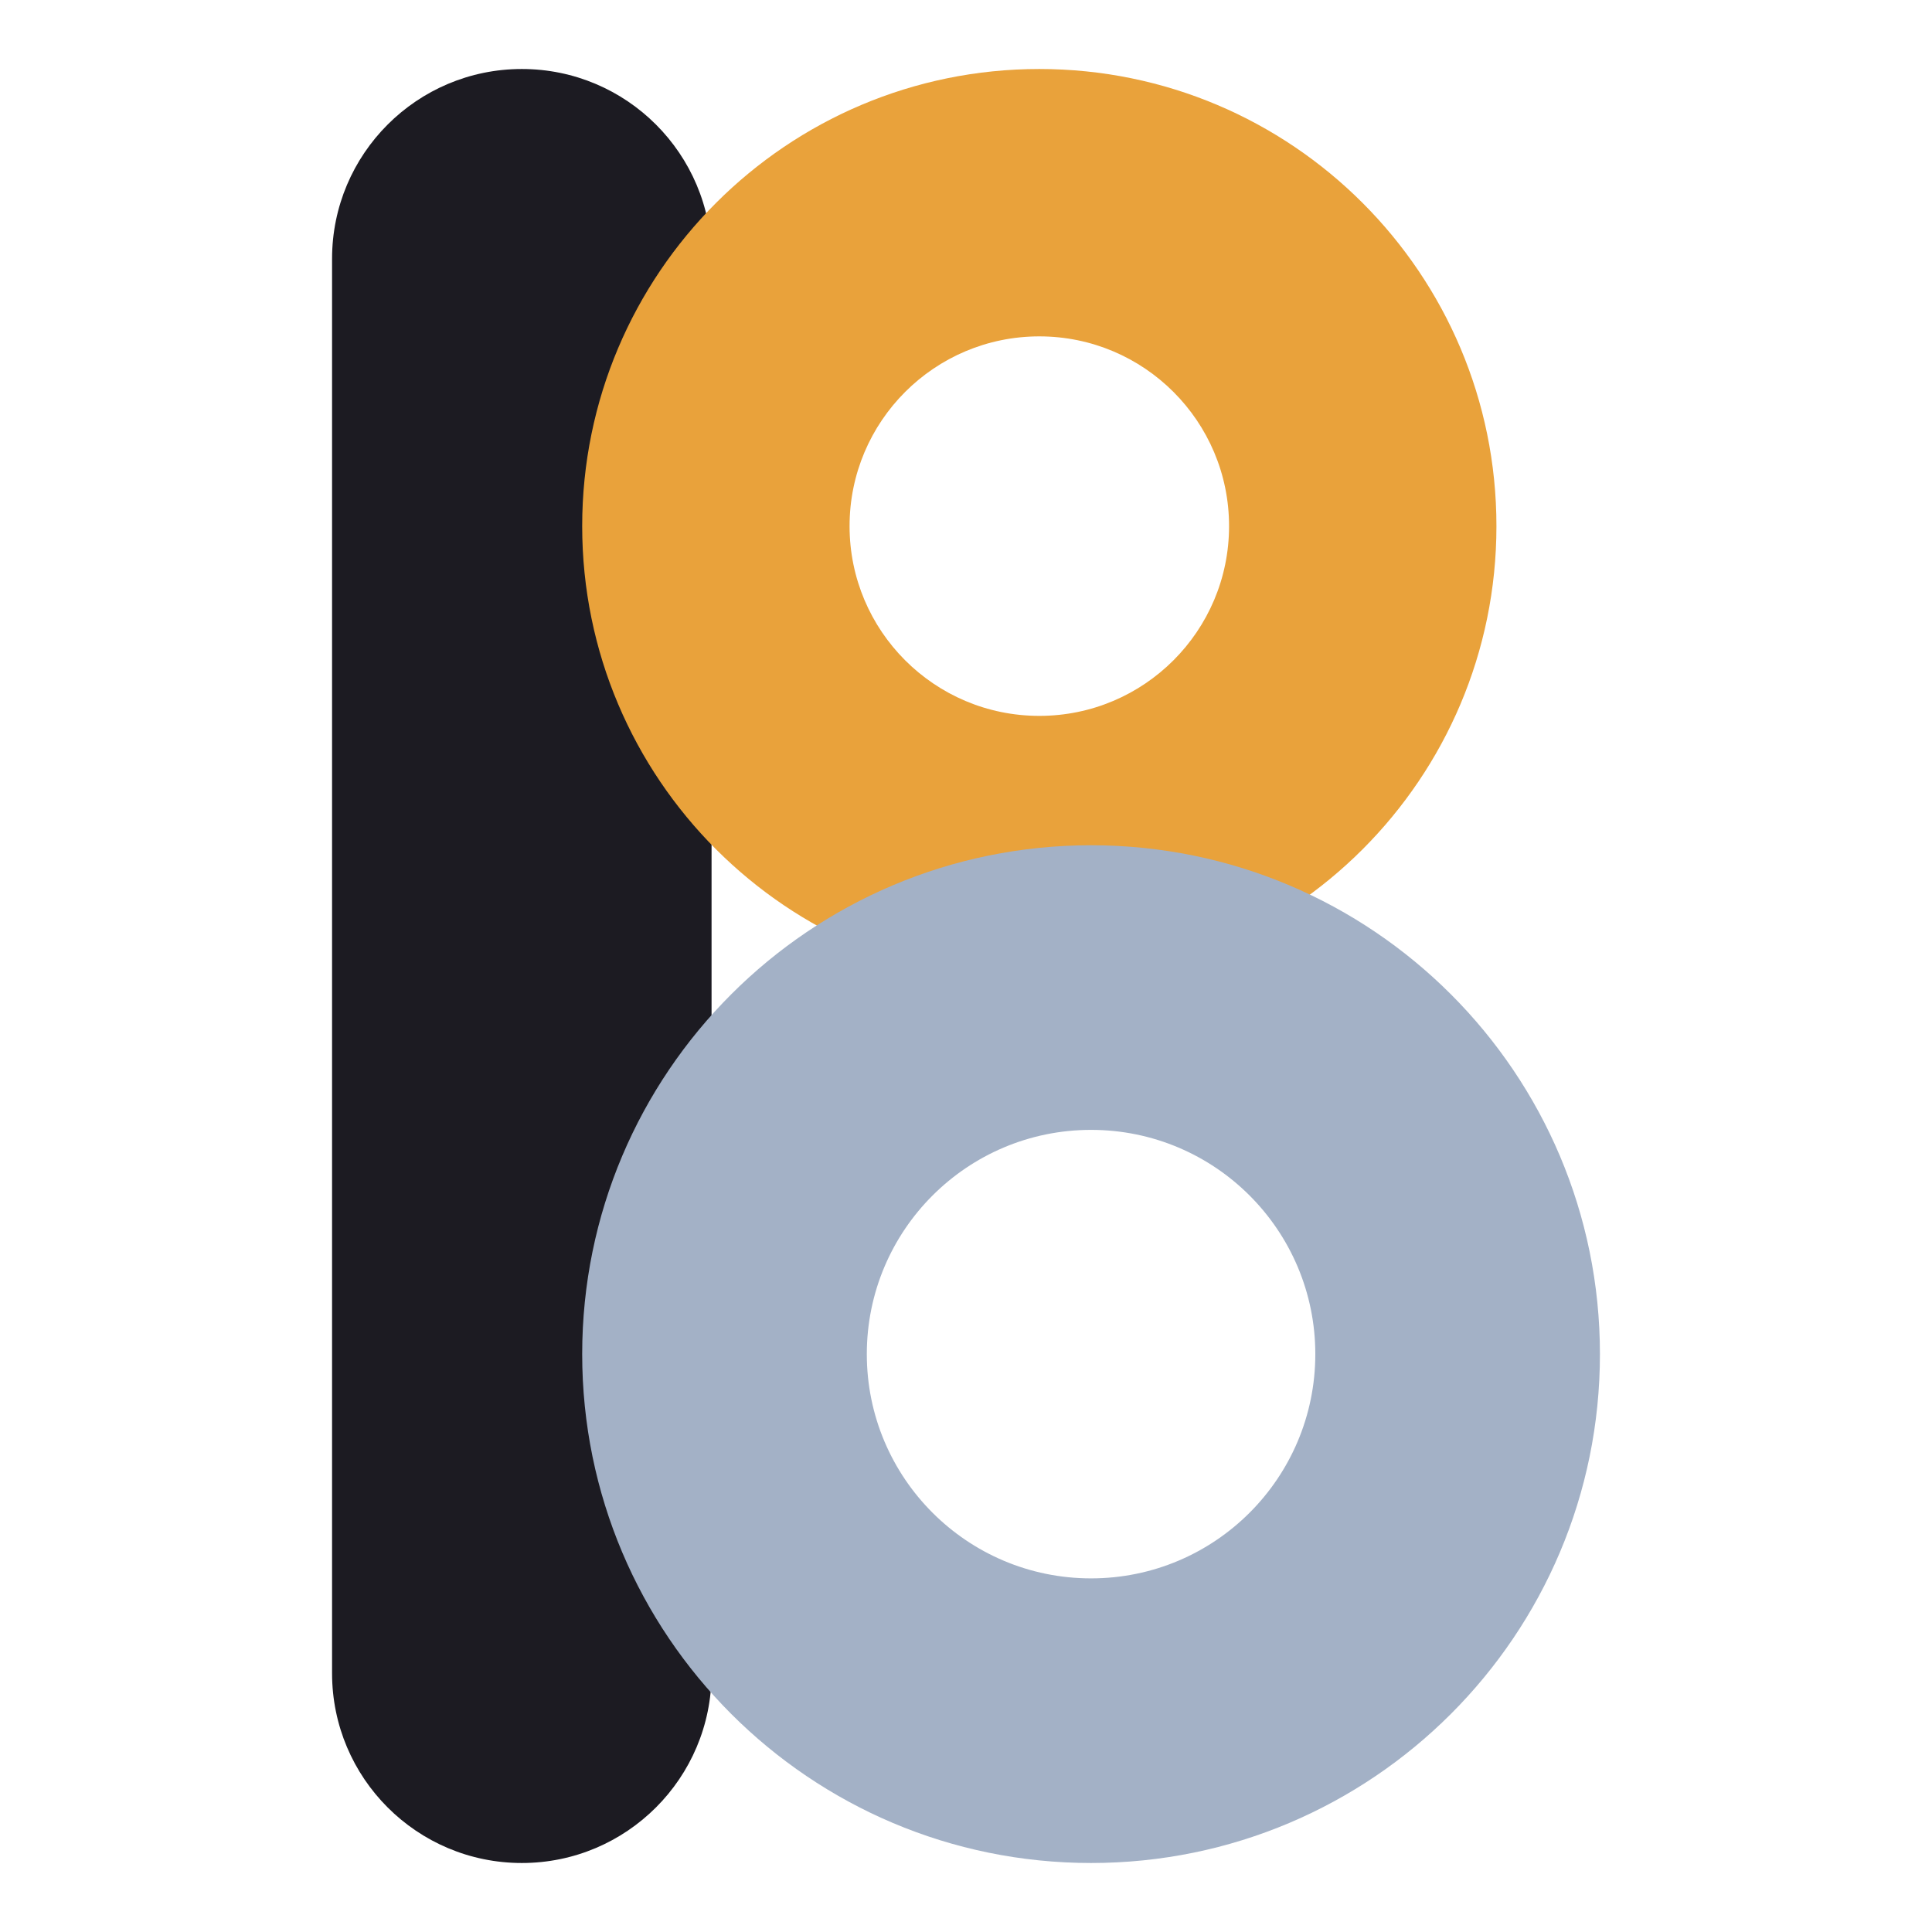
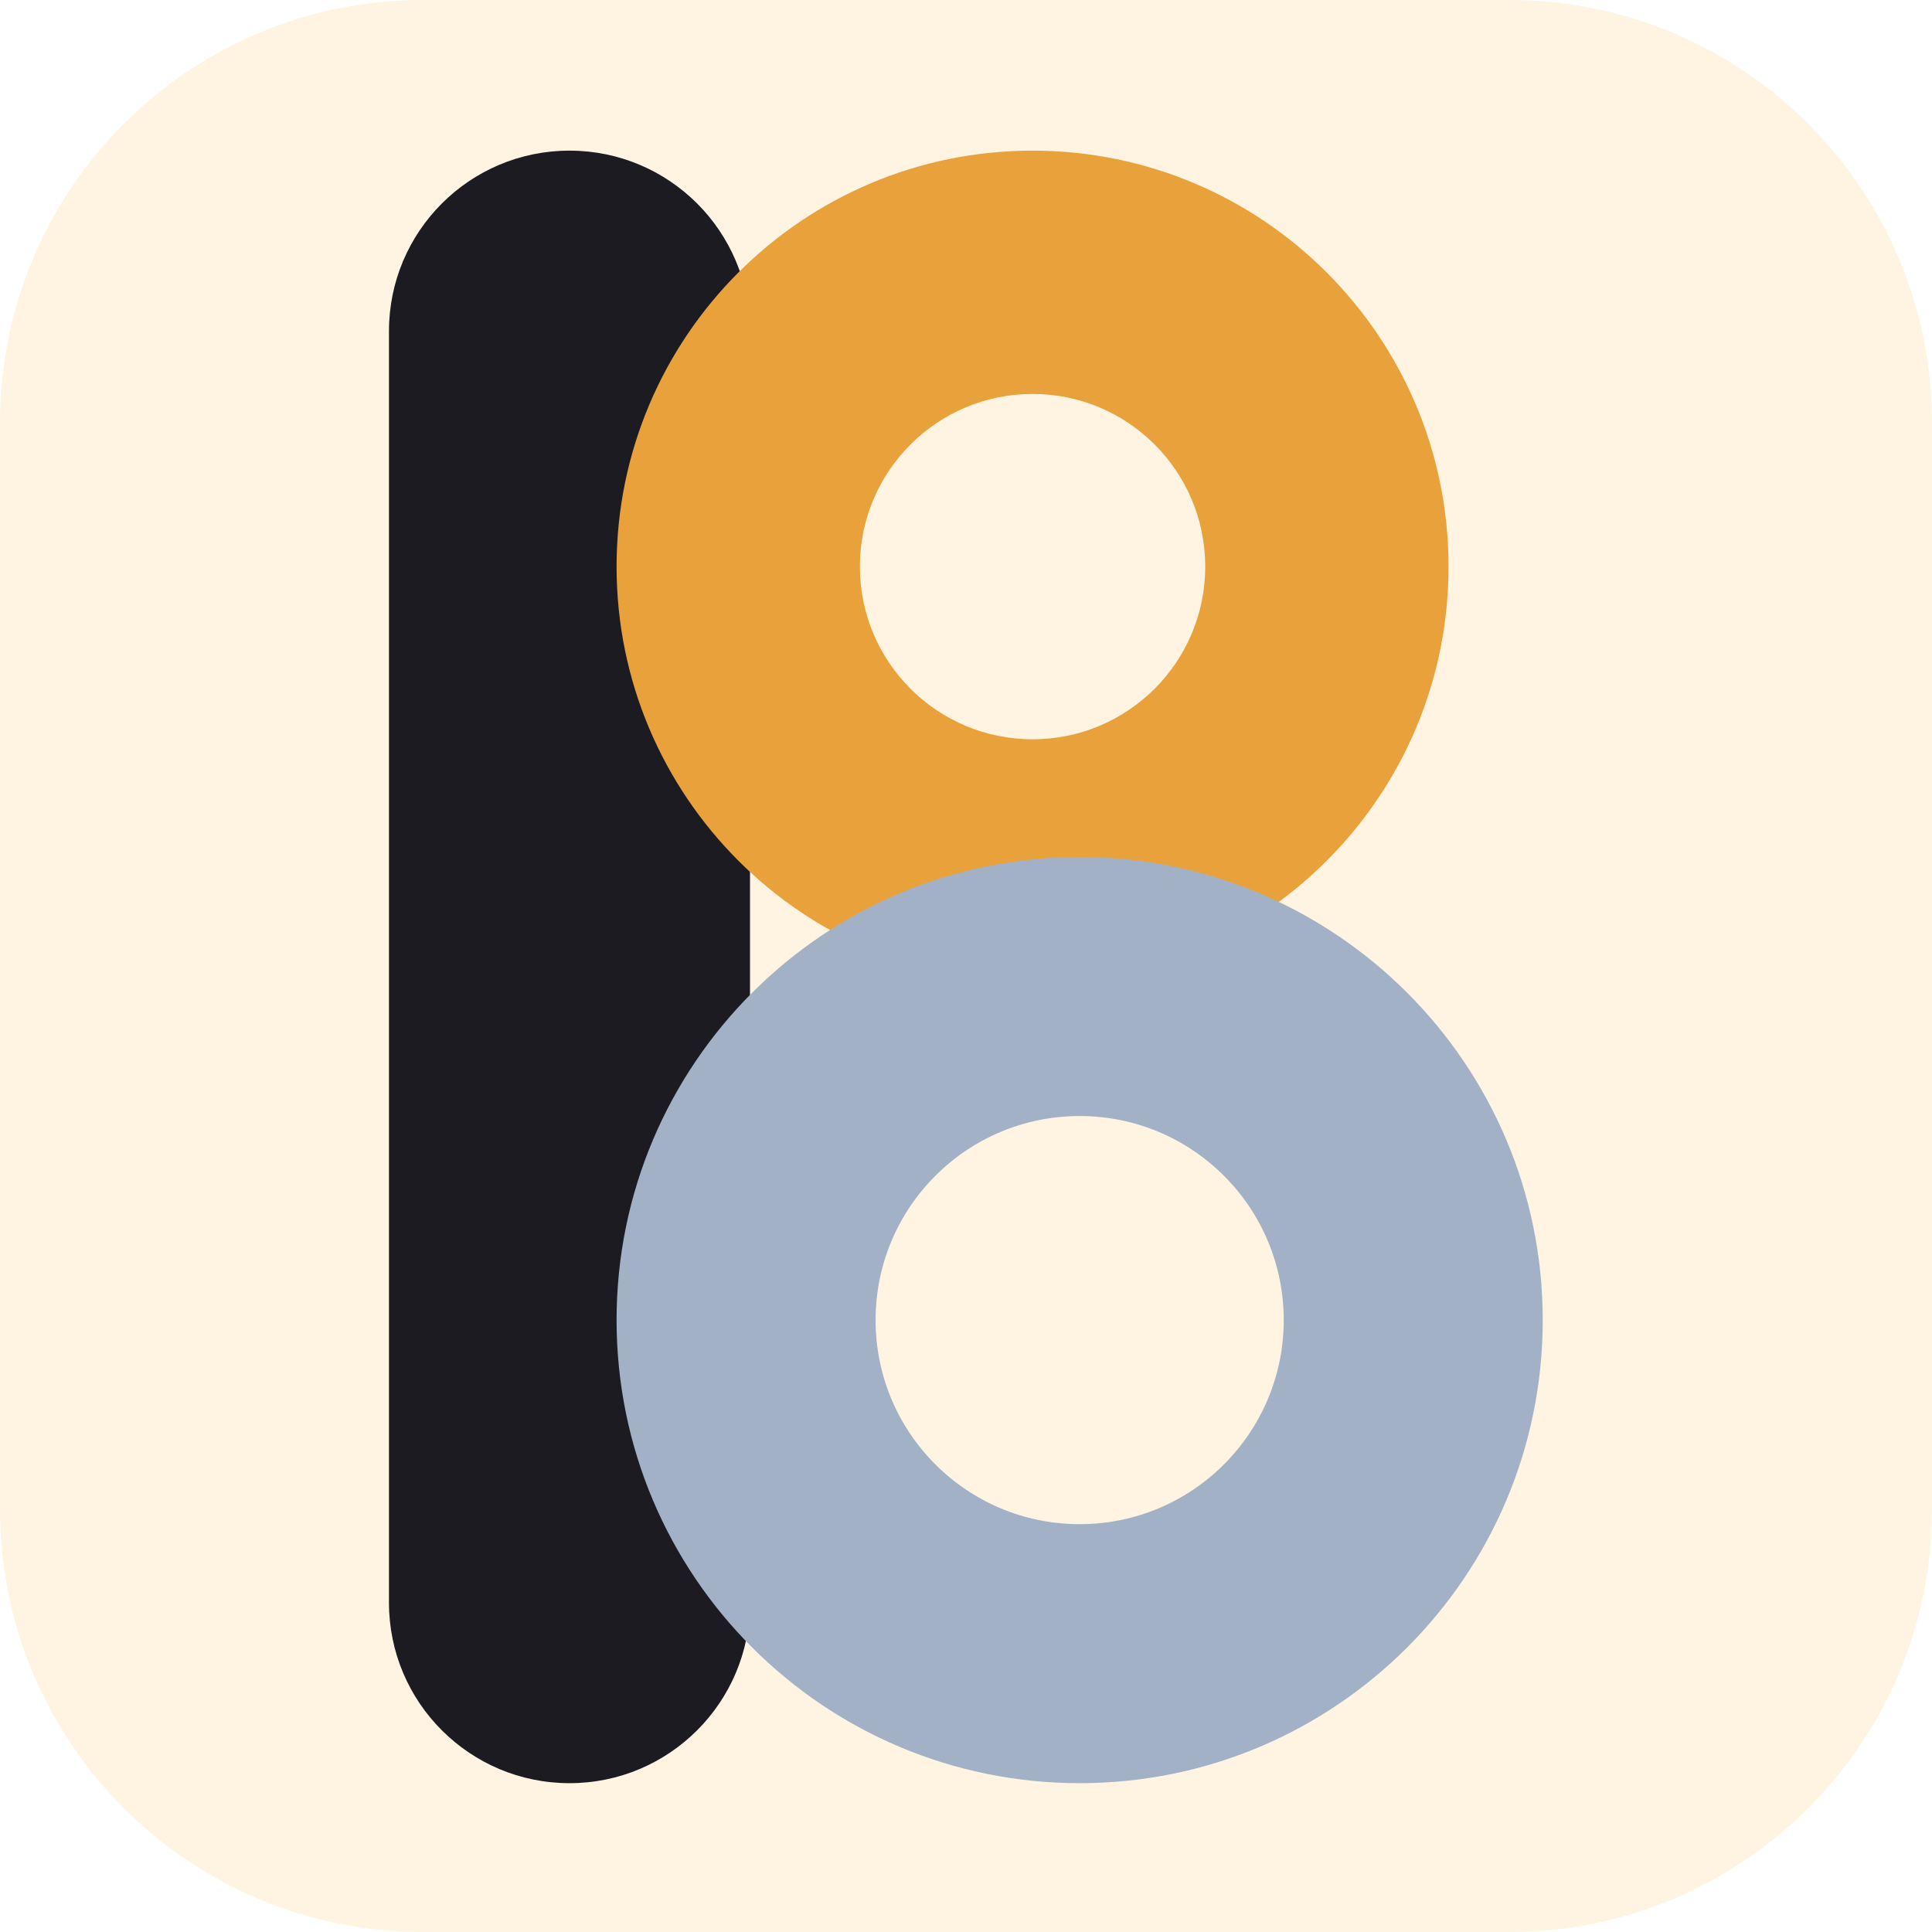
- <svg xmlns="http://www.w3.org/2000/svg" viewBox="17.5 16 224 224">
-   <rect x="56" y="24" width="44" height="208" rx="22" fill="#1C1B22" />
-   <path fill="#E9A23B" fill-rule="evenodd" d="M138 24 a53 53 0 1 1 0 106 a53 53 0 1 1 0 -106 Z M138 55 a22 22 0 1 0 0 44 a22 22 0 1 0 0 -44 Z" />
-   <path fill="#A3B1C6" fill-rule="evenodd" d="M144 114 a59 59 0 1 1 0 118 a59 59 0 1 1 0 -118 Z M144 147 a26 26 0 1 0 0 52 a26 26 0 1 0 0 -52 Z" />
+ <svg xmlns="http://www.w3.org/2000/svg" viewBox="0 0 256 256">
+   <rect width="256" height="256" rx="56" fill="#FFF4E2" />
+   <g transform="translate(-6.7 -5) scale(1.04)">
+     <rect x="56" y="24" width="46" height="208" rx="23" fill="#1C1B22" />
+     <path fill="#E9A23B" fill-rule="evenodd" d="M138 24 a53 53 0 1 1 0 106 a53 53 0 1 1 0 -106 Z M138 55 a22 22 0 1 0 0 44 a22 22 0 1 0 0 -44 Z" />
+     <path fill="#A3B1C6" fill-rule="evenodd" d="M144 114 a59 59 0 1 1 0 118 a59 59 0 1 1 0 -118 Z M144 147 a26 26 0 1 0 0 52 a26 26 0 1 0 0 -52 Z" />
+   </g>
</svg>
